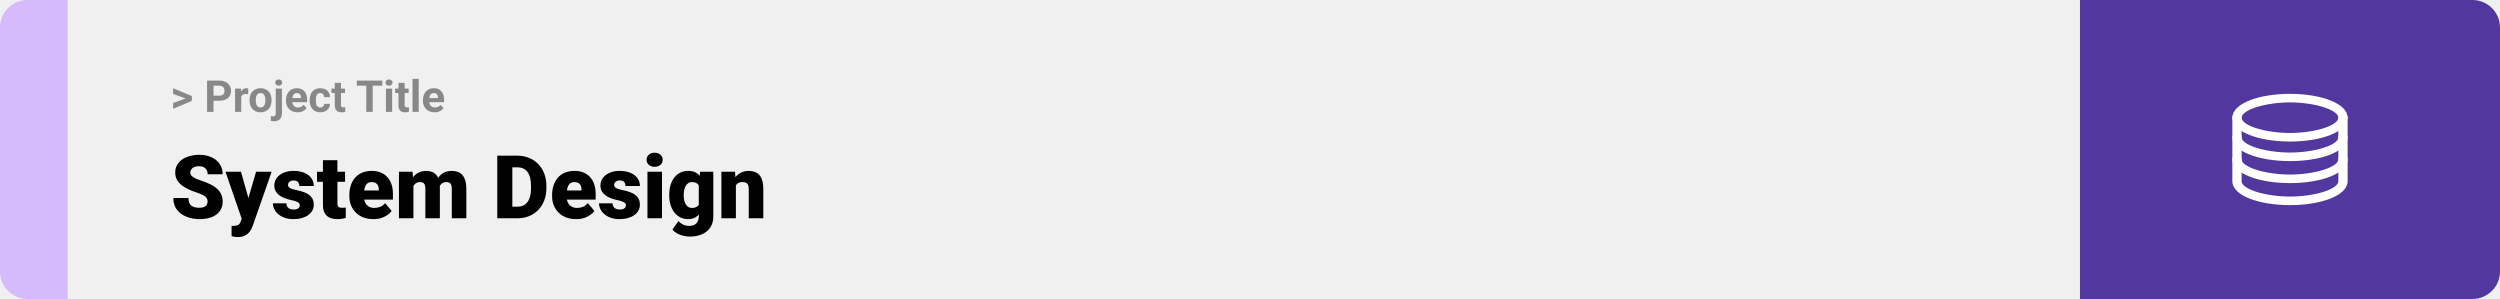
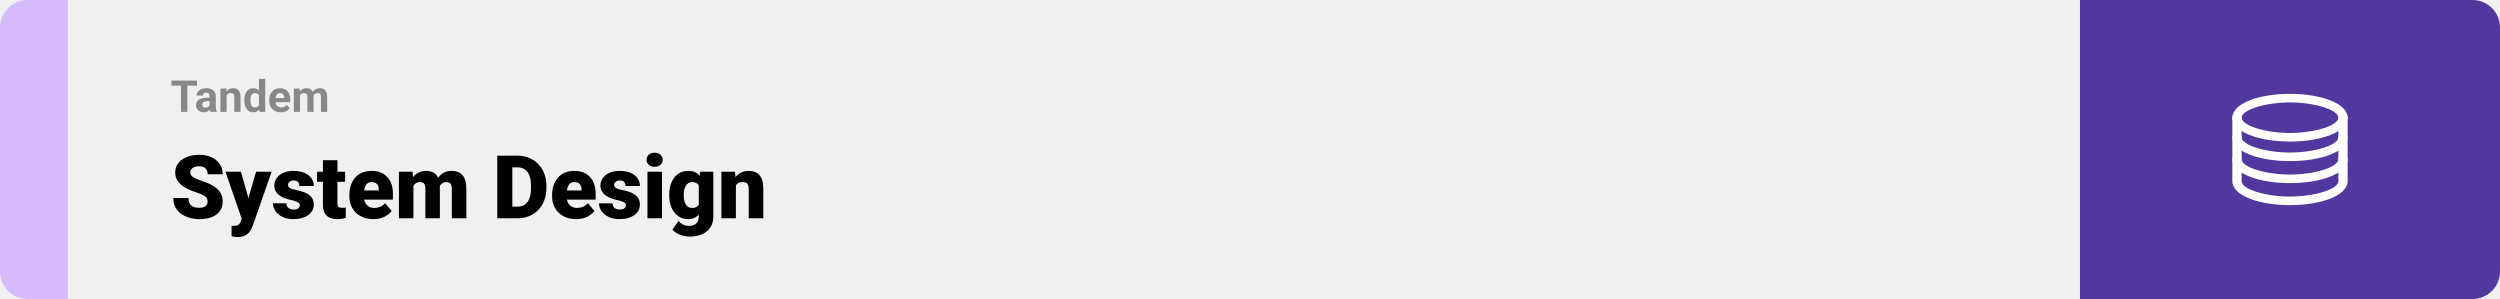
<svg xmlns="http://www.w3.org/2000/svg" width="1363" height="163" viewBox="0 0 1363 163" fill="none">
  <path d="M0 15C0 6.716 6.716 0 15 0H37V163H15C6.716 163 0 156.284 0 148V15Z" fill="#D5BBFB" />
  <rect width="1097" height="163" transform="translate(37)" fill="#F0F0F0" />
-   <path d="M101.906 53.922L94.394 51.238V48.086L104.602 52.375V54.637L101.906 53.922ZM94.394 56.172L101.918 53.43L104.602 52.785V55.035L94.394 59.324V56.172ZM119.543 54.918H115.195V52.176H119.543C120.215 52.176 120.762 52.066 121.184 51.848C121.605 51.621 121.914 51.309 122.109 50.91C122.305 50.512 122.402 50.062 122.402 49.562C122.402 49.055 122.305 48.582 122.109 48.145C121.914 47.707 121.605 47.355 121.184 47.09C120.762 46.824 120.215 46.691 119.543 46.691H116.414V61H112.898V43.938H119.543C120.879 43.938 122.023 44.18 122.977 44.664C123.938 45.141 124.672 45.801 125.18 46.645C125.688 47.488 125.941 48.453 125.941 49.539C125.941 50.641 125.688 51.594 125.18 52.398C124.672 53.203 123.938 53.824 122.977 54.262C122.023 54.699 120.879 54.918 119.543 54.918ZM131.531 51.086V61H128.156V48.32H131.332L131.531 51.086ZM135.352 48.238L135.293 51.367C135.129 51.344 134.93 51.324 134.695 51.309C134.469 51.285 134.262 51.273 134.074 51.273C133.598 51.273 133.184 51.336 132.832 51.461C132.488 51.578 132.199 51.754 131.965 51.988C131.738 52.223 131.566 52.508 131.449 52.844C131.34 53.18 131.277 53.562 131.262 53.992L130.582 53.781C130.582 52.961 130.664 52.207 130.828 51.52C130.992 50.824 131.23 50.219 131.543 49.703C131.863 49.188 132.254 48.789 132.715 48.508C133.176 48.227 133.703 48.086 134.297 48.086C134.484 48.086 134.676 48.102 134.871 48.133C135.066 48.156 135.227 48.191 135.352 48.238ZM136.055 54.789V54.543C136.055 53.613 136.188 52.758 136.453 51.977C136.719 51.188 137.105 50.504 137.613 49.926C138.121 49.348 138.746 48.898 139.488 48.578C140.23 48.25 141.082 48.086 142.043 48.086C143.004 48.086 143.859 48.25 144.609 48.578C145.359 48.898 145.988 49.348 146.496 49.926C147.012 50.504 147.402 51.188 147.668 51.977C147.934 52.758 148.066 53.613 148.066 54.543V54.789C148.066 55.711 147.934 56.566 147.668 57.355C147.402 58.137 147.012 58.82 146.496 59.406C145.988 59.984 145.363 60.434 144.621 60.754C143.879 61.074 143.027 61.234 142.066 61.234C141.105 61.234 140.25 61.074 139.5 60.754C138.758 60.434 138.129 59.984 137.613 59.406C137.105 58.82 136.719 58.137 136.453 57.355C136.188 56.566 136.055 55.711 136.055 54.789ZM139.43 54.543V54.789C139.43 55.32 139.477 55.816 139.57 56.277C139.664 56.738 139.812 57.145 140.016 57.496C140.227 57.84 140.5 58.109 140.836 58.305C141.172 58.5 141.582 58.598 142.066 58.598C142.535 58.598 142.938 58.5 143.273 58.305C143.609 58.109 143.879 57.84 144.082 57.496C144.285 57.145 144.434 56.738 144.527 56.277C144.629 55.816 144.68 55.32 144.68 54.789V54.543C144.68 54.027 144.629 53.543 144.527 53.09C144.434 52.629 144.281 52.223 144.07 51.871C143.867 51.512 143.598 51.23 143.262 51.027C142.926 50.824 142.52 50.723 142.043 50.723C141.566 50.723 141.16 50.824 140.824 51.027C140.496 51.23 140.227 51.512 140.016 51.871C139.812 52.223 139.664 52.629 139.57 53.09C139.477 53.543 139.43 54.027 139.43 54.543ZM150.328 48.32H153.715V61.762C153.715 62.699 153.543 63.492 153.199 64.141C152.855 64.789 152.359 65.281 151.711 65.617C151.062 65.953 150.277 66.121 149.355 66.121C149.066 66.121 148.785 66.106 148.512 66.074C148.23 66.043 147.941 65.992 147.645 65.922L147.656 63.332C147.844 63.363 148.027 63.387 148.207 63.402C148.379 63.426 148.555 63.438 148.734 63.438C149.086 63.438 149.379 63.379 149.613 63.262C149.848 63.145 150.023 62.961 150.141 62.711C150.266 62.469 150.328 62.152 150.328 61.762V48.32ZM150.059 45.016C150.059 44.523 150.23 44.117 150.574 43.797C150.926 43.477 151.387 43.316 151.957 43.316C152.535 43.316 152.996 43.477 153.34 43.797C153.684 44.117 153.855 44.523 153.855 45.016C153.855 45.508 153.684 45.914 153.34 46.234C152.996 46.555 152.535 46.715 151.957 46.715C151.387 46.715 150.926 46.555 150.574 46.234C150.23 45.914 150.059 45.508 150.059 45.016ZM162.234 61.234C161.25 61.234 160.367 61.078 159.586 60.766C158.805 60.445 158.141 60.004 157.594 59.441C157.055 58.879 156.641 58.227 156.352 57.484C156.062 56.734 155.918 55.938 155.918 55.094V54.625C155.918 53.664 156.055 52.785 156.328 51.988C156.602 51.191 156.992 50.5 157.5 49.914C158.016 49.328 158.641 48.879 159.375 48.566C160.109 48.246 160.938 48.086 161.859 48.086C162.758 48.086 163.555 48.234 164.25 48.531C164.945 48.828 165.527 49.25 165.996 49.797C166.473 50.344 166.832 51 167.074 51.766C167.316 52.523 167.438 53.367 167.438 54.297V55.703H157.359V53.453H164.121V53.195C164.121 52.727 164.035 52.309 163.863 51.941C163.699 51.566 163.449 51.27 163.113 51.051C162.777 50.832 162.348 50.723 161.824 50.723C161.379 50.723 160.996 50.82 160.676 51.016C160.355 51.211 160.094 51.484 159.891 51.836C159.695 52.188 159.547 52.602 159.445 53.078C159.352 53.547 159.305 54.062 159.305 54.625V55.094C159.305 55.602 159.375 56.07 159.516 56.5C159.664 56.93 159.871 57.301 160.137 57.613C160.41 57.926 160.738 58.168 161.121 58.34C161.512 58.512 161.953 58.598 162.445 58.598C163.055 58.598 163.621 58.48 164.145 58.246C164.676 58.004 165.133 57.641 165.516 57.156L167.156 58.938C166.891 59.32 166.527 59.688 166.066 60.039C165.613 60.391 165.066 60.68 164.426 60.906C163.785 61.125 163.055 61.234 162.234 61.234ZM174.598 58.598C175.012 58.598 175.379 58.52 175.699 58.363C176.02 58.199 176.27 57.973 176.449 57.684C176.637 57.387 176.734 57.039 176.742 56.641H179.918C179.91 57.531 179.672 58.324 179.203 59.02C178.734 59.707 178.105 60.25 177.316 60.648C176.527 61.039 175.645 61.234 174.668 61.234C173.684 61.234 172.824 61.07 172.09 60.742C171.363 60.414 170.758 59.961 170.273 59.383C169.789 58.797 169.426 58.117 169.184 57.344C168.941 56.562 168.82 55.727 168.82 54.836V54.496C168.82 53.598 168.941 52.762 169.184 51.988C169.426 51.207 169.789 50.527 170.273 49.949C170.758 49.363 171.363 48.906 172.09 48.578C172.816 48.25 173.668 48.086 174.645 48.086C175.684 48.086 176.594 48.285 177.375 48.684C178.164 49.082 178.781 49.652 179.227 50.395C179.68 51.129 179.91 52 179.918 53.008H176.742C176.734 52.586 176.645 52.203 176.473 51.859C176.309 51.516 176.066 51.242 175.746 51.039C175.434 50.828 175.047 50.723 174.586 50.723C174.094 50.723 173.691 50.828 173.379 51.039C173.066 51.242 172.824 51.523 172.652 51.883C172.48 52.234 172.359 52.637 172.289 53.09C172.227 53.535 172.195 54.004 172.195 54.496V54.836C172.195 55.328 172.227 55.801 172.289 56.254C172.352 56.707 172.469 57.109 172.641 57.461C172.82 57.812 173.066 58.09 173.379 58.293C173.691 58.496 174.098 58.598 174.598 58.598ZM188.086 48.32V50.711H180.703V48.32H188.086ZM182.531 45.191H185.906V57.18C185.906 57.547 185.953 57.828 186.047 58.023C186.148 58.219 186.297 58.355 186.492 58.434C186.688 58.504 186.934 58.539 187.23 58.539C187.441 58.539 187.629 58.531 187.793 58.516C187.965 58.492 188.109 58.469 188.227 58.445L188.238 60.93C187.949 61.023 187.637 61.098 187.301 61.152C186.965 61.207 186.594 61.234 186.188 61.234C185.445 61.234 184.797 61.113 184.242 60.871C183.695 60.621 183.273 60.223 182.977 59.676C182.68 59.129 182.531 58.41 182.531 57.52V45.191ZM203.191 43.938V61H199.688V43.938H203.191ZM208.441 43.938V46.691H194.52V43.938H208.441ZM213.797 48.32V61H210.41V48.32H213.797ZM210.199 45.016C210.199 44.523 210.371 44.117 210.715 43.797C211.059 43.477 211.52 43.316 212.098 43.316C212.668 43.316 213.125 43.477 213.469 43.797C213.82 44.117 213.996 44.523 213.996 45.016C213.996 45.508 213.82 45.914 213.469 46.234C213.125 46.555 212.668 46.715 212.098 46.715C211.52 46.715 211.059 46.555 210.715 46.234C210.371 45.914 210.199 45.508 210.199 45.016ZM222.797 48.32V50.711H215.414V48.32H222.797ZM217.242 45.191H220.617V57.18C220.617 57.547 220.664 57.828 220.758 58.023C220.859 58.219 221.008 58.355 221.203 58.434C221.398 58.504 221.645 58.539 221.941 58.539C222.152 58.539 222.34 58.531 222.504 58.516C222.676 58.492 222.82 58.469 222.938 58.445L222.949 60.93C222.66 61.023 222.348 61.098 222.012 61.152C221.676 61.207 221.305 61.234 220.898 61.234C220.156 61.234 219.508 61.113 218.953 60.871C218.406 60.621 217.984 60.223 217.688 59.676C217.391 59.129 217.242 58.41 217.242 57.52V45.191ZM228.281 43V61H224.895V43H228.281ZM236.906 61.234C235.922 61.234 235.039 61.078 234.258 60.766C233.477 60.445 232.812 60.004 232.266 59.441C231.727 58.879 231.312 58.227 231.023 57.484C230.734 56.734 230.59 55.938 230.59 55.094V54.625C230.59 53.664 230.727 52.785 231 51.988C231.273 51.191 231.664 50.5 232.172 49.914C232.688 49.328 233.312 48.879 234.047 48.566C234.781 48.246 235.609 48.086 236.531 48.086C237.43 48.086 238.227 48.234 238.922 48.531C239.617 48.828 240.199 49.25 240.668 49.797C241.145 50.344 241.504 51 241.746 51.766C241.988 52.523 242.109 53.367 242.109 54.297V55.703H232.031V53.453H238.793V53.195C238.793 52.727 238.707 52.309 238.535 51.941C238.371 51.566 238.121 51.27 237.785 51.051C237.449 50.832 237.02 50.723 236.496 50.723C236.051 50.723 235.668 50.82 235.348 51.016C235.027 51.211 234.766 51.484 234.562 51.836C234.367 52.188 234.219 52.602 234.117 53.078C234.023 53.547 233.977 54.062 233.977 54.625V55.094C233.977 55.602 234.047 56.07 234.188 56.5C234.336 56.93 234.543 57.301 234.809 57.613C235.082 57.926 235.41 58.168 235.793 58.34C236.184 58.512 236.625 58.598 237.117 58.598C237.727 58.598 238.293 58.48 238.816 58.246C239.348 58.004 239.805 57.641 240.188 57.156L241.828 58.938C241.562 59.32 241.199 59.688 240.738 60.039C240.285 60.391 239.738 60.68 239.098 60.906C238.457 61.125 237.727 61.234 236.906 61.234Z" fill="#888888" />
+   <path d="M102.152 43.938V61H98.648V43.938H102.152ZM107.402 43.938V46.691H93.481V43.938H107.402ZM114.258 58.141V52.492C114.258 52.086 114.191 51.738 114.059 51.449C113.926 51.152 113.719 50.922 113.438 50.758C113.164 50.594 112.809 50.512 112.371 50.512C111.996 50.512 111.672 50.578 111.398 50.711C111.125 50.836 110.914 51.02 110.766 51.262C110.617 51.496 110.543 51.773 110.543 52.094H107.168C107.168 51.555 107.293 51.043 107.543 50.559C107.793 50.074 108.156 49.648 108.633 49.281C109.109 48.906 109.676 48.613 110.332 48.402C110.996 48.191 111.738 48.086 112.559 48.086C113.543 48.086 114.418 48.25 115.184 48.578C115.949 48.906 116.551 49.398 116.988 50.055C117.434 50.711 117.656 51.531 117.656 52.516V57.941C117.656 58.637 117.699 59.207 117.785 59.652C117.871 60.09 117.996 60.473 118.16 60.801V61H114.75C114.586 60.656 114.461 60.227 114.375 59.711C114.297 59.188 114.258 58.664 114.258 58.141ZM114.703 53.277L114.727 55.188H112.84C112.395 55.188 112.008 55.238 111.68 55.34C111.352 55.441 111.082 55.586 110.871 55.773C110.66 55.953 110.504 56.164 110.402 56.406C110.309 56.648 110.262 56.914 110.262 57.203C110.262 57.492 110.328 57.754 110.461 57.988C110.594 58.215 110.785 58.395 111.035 58.527C111.285 58.652 111.578 58.715 111.914 58.715C112.422 58.715 112.863 58.613 113.238 58.41C113.613 58.207 113.902 57.957 114.105 57.66C114.316 57.363 114.426 57.082 114.434 56.816L115.324 58.246C115.199 58.566 115.027 58.898 114.809 59.242C114.598 59.586 114.328 59.91 114 60.215C113.672 60.512 113.277 60.758 112.816 60.953C112.355 61.141 111.809 61.234 111.176 61.234C110.371 61.234 109.641 61.074 108.984 60.754C108.336 60.426 107.82 59.977 107.438 59.406C107.062 58.828 106.875 58.172 106.875 57.438C106.875 56.773 107 56.184 107.25 55.668C107.5 55.152 107.867 54.719 108.352 54.367C108.844 54.008 109.457 53.738 110.191 53.559C110.926 53.371 111.777 53.277 112.746 53.277H114.703ZM123.562 51.027V61H120.188V48.32H123.352L123.562 51.027ZM123.07 54.215H122.156C122.156 53.277 122.277 52.434 122.52 51.684C122.762 50.926 123.102 50.281 123.539 49.75C123.977 49.211 124.496 48.801 125.098 48.52C125.707 48.23 126.387 48.086 127.137 48.086C127.73 48.086 128.273 48.172 128.766 48.344C129.258 48.516 129.68 48.789 130.031 49.164C130.391 49.539 130.664 50.035 130.852 50.652C131.047 51.27 131.145 52.023 131.145 52.914V61H127.746V52.902C127.746 52.34 127.668 51.902 127.512 51.59C127.355 51.277 127.125 51.059 126.82 50.934C126.523 50.801 126.156 50.734 125.719 50.734C125.266 50.734 124.871 50.824 124.535 51.004C124.207 51.184 123.934 51.434 123.715 51.754C123.504 52.066 123.344 52.434 123.234 52.855C123.125 53.277 123.07 53.73 123.07 54.215ZM141.199 58.234V43H144.598V61H141.539L141.199 58.234ZM133.184 54.812V54.566C133.184 53.598 133.293 52.719 133.512 51.93C133.73 51.133 134.051 50.449 134.473 49.879C134.895 49.309 135.414 48.867 136.031 48.555C136.648 48.242 137.352 48.086 138.141 48.086C138.883 48.086 139.531 48.242 140.086 48.555C140.648 48.867 141.125 49.312 141.516 49.891C141.914 50.461 142.234 51.137 142.477 51.918C142.719 52.691 142.895 53.539 143.004 54.461V55C142.895 55.883 142.719 56.703 142.477 57.461C142.234 58.219 141.914 58.883 141.516 59.453C141.125 60.016 140.648 60.453 140.086 60.766C139.523 61.078 138.867 61.234 138.117 61.234C137.328 61.234 136.625 61.074 136.008 60.754C135.398 60.434 134.883 59.984 134.461 59.406C134.047 58.828 133.73 58.148 133.512 57.367C133.293 56.586 133.184 55.734 133.184 54.812ZM136.559 54.566V54.812C136.559 55.336 136.598 55.824 136.676 56.277C136.762 56.73 136.898 57.133 137.086 57.484C137.281 57.828 137.531 58.098 137.836 58.293C138.148 58.48 138.527 58.574 138.973 58.574C139.551 58.574 140.027 58.445 140.402 58.188C140.777 57.922 141.062 57.559 141.258 57.098C141.461 56.637 141.578 56.105 141.609 55.504V53.969C141.586 53.477 141.516 53.035 141.398 52.645C141.289 52.246 141.125 51.906 140.906 51.625C140.695 51.344 140.43 51.125 140.109 50.969C139.797 50.812 139.426 50.734 138.996 50.734C138.559 50.734 138.184 50.836 137.871 51.039C137.559 51.234 137.305 51.504 137.109 51.848C136.922 52.191 136.781 52.598 136.688 53.066C136.602 53.527 136.559 54.027 136.559 54.566ZM153.07 61.234C152.086 61.234 151.203 61.078 150.422 60.766C149.641 60.445 148.977 60.004 148.43 59.441C147.891 58.879 147.477 58.227 147.188 57.484C146.898 56.734 146.754 55.938 146.754 55.094V54.625C146.754 53.664 146.891 52.785 147.164 51.988C147.438 51.191 147.828 50.5 148.336 49.914C148.852 49.328 149.477 48.879 150.211 48.566C150.945 48.246 151.773 48.086 152.695 48.086C153.594 48.086 154.391 48.234 155.086 48.531C155.781 48.828 156.363 49.25 156.832 49.797C157.309 50.344 157.668 51 157.91 51.766C158.152 52.523 158.273 53.367 158.273 54.297V55.703H148.195V53.453H154.957V53.195C154.957 52.727 154.871 52.309 154.699 51.941C154.535 51.566 154.285 51.27 153.949 51.051C153.613 50.832 153.184 50.723 152.66 50.723C152.215 50.723 151.832 50.82 151.512 51.016C151.191 51.211 150.93 51.484 150.727 51.836C150.531 52.188 150.383 52.602 150.281 53.078C150.188 53.547 150.141 54.062 150.141 54.625V55.094C150.141 55.602 150.211 56.07 150.352 56.5C150.5 56.93 150.707 57.301 150.973 57.613C151.246 57.926 151.574 58.168 151.957 58.34C152.348 58.512 152.789 58.598 153.281 58.598C153.891 58.598 154.457 58.48 154.98 58.246C155.512 58.004 155.969 57.641 156.352 57.156L157.992 58.938C157.727 59.32 157.363 59.688 156.902 60.039C156.449 60.391 155.902 60.68 155.262 60.906C154.621 61.125 153.891 61.234 153.07 61.234ZM163.57 50.945V61H160.184V48.32H163.359L163.57 50.945ZM163.102 54.215H162.164C162.164 53.332 162.27 52.52 162.48 51.777C162.699 51.027 163.016 50.379 163.43 49.832C163.852 49.277 164.371 48.848 164.988 48.543C165.605 48.238 166.32 48.086 167.133 48.086C167.695 48.086 168.211 48.172 168.68 48.344C169.148 48.508 169.551 48.77 169.887 49.129C170.23 49.48 170.496 49.941 170.684 50.512C170.871 51.074 170.965 51.75 170.965 52.539V61H167.59V52.914C167.59 52.336 167.512 51.891 167.355 51.578C167.199 51.266 166.977 51.047 166.688 50.922C166.406 50.797 166.066 50.734 165.668 50.734C165.23 50.734 164.848 50.824 164.52 51.004C164.199 51.184 163.934 51.434 163.723 51.754C163.512 52.066 163.355 52.434 163.254 52.855C163.152 53.277 163.102 53.73 163.102 54.215ZM170.648 53.828L169.441 53.98C169.441 53.152 169.543 52.383 169.746 51.672C169.957 50.961 170.266 50.336 170.672 49.797C171.086 49.258 171.598 48.84 172.207 48.543C172.816 48.238 173.52 48.086 174.316 48.086C174.926 48.086 175.48 48.176 175.98 48.355C176.48 48.527 176.906 48.805 177.258 49.188C177.617 49.562 177.891 50.055 178.078 50.664C178.273 51.273 178.371 52.02 178.371 52.902V61H174.984V52.902C174.984 52.316 174.906 51.871 174.75 51.566C174.602 51.254 174.383 51.039 174.094 50.922C173.812 50.797 173.477 50.734 173.086 50.734C172.68 50.734 172.324 50.816 172.02 50.98C171.715 51.137 171.461 51.355 171.258 51.637C171.055 51.918 170.902 52.246 170.801 52.621C170.699 52.988 170.648 53.391 170.648 53.828Z" fill="#888888" />
  <path d="M113.18 109.93C113.18 109.398 113.102 108.922 112.945 108.5C112.789 108.062 112.5 107.656 112.078 107.281C111.656 106.906 111.047 106.531 110.25 106.156C109.469 105.766 108.438 105.359 107.156 104.938C105.656 104.438 104.211 103.875 102.82 103.25C101.43 102.609 100.188 101.867 99.094 101.023C98 100.164 97.133 99.164 96.492 98.023C95.852 96.867 95.531 95.523 95.531 93.992C95.531 92.523 95.859 91.203 96.516 90.031C97.172 88.844 98.086 87.836 99.258 87.008C100.445 86.164 101.836 85.523 103.43 85.086C105.023 84.633 106.766 84.406 108.656 84.406C111.156 84.406 113.359 84.844 115.266 85.719C117.188 86.578 118.688 87.805 119.766 89.398C120.859 90.977 121.406 92.844 121.406 95H113.227C113.227 94.141 113.047 93.383 112.688 92.727C112.344 92.07 111.82 91.555 111.117 91.18C110.414 90.805 109.531 90.617 108.469 90.617C107.438 90.617 106.57 90.773 105.867 91.086C105.164 91.398 104.633 91.82 104.273 92.352C103.914 92.867 103.734 93.438 103.734 94.062C103.734 94.578 103.875 95.047 104.156 95.469C104.453 95.875 104.867 96.258 105.398 96.617C105.945 96.977 106.602 97.32 107.367 97.648C108.148 97.977 109.023 98.297 109.992 98.609C111.805 99.188 113.414 99.836 114.82 100.555C116.242 101.258 117.438 102.062 118.406 102.969C119.391 103.859 120.133 104.875 120.633 106.016C121.148 107.156 121.406 108.445 121.406 109.883C121.406 111.414 121.109 112.773 120.516 113.961C119.922 115.148 119.07 116.156 117.961 116.984C116.852 117.797 115.523 118.414 113.977 118.836C112.43 119.258 110.703 119.469 108.797 119.469C107.047 119.469 105.32 119.25 103.617 118.812C101.93 118.359 100.398 117.672 99.023 116.75C97.648 115.812 96.547 114.617 95.719 113.164C94.906 111.695 94.5 109.953 94.5 107.938H102.75C102.75 108.938 102.883 109.781 103.148 110.469C103.414 111.156 103.805 111.711 104.32 112.133C104.836 112.539 105.469 112.836 106.219 113.023C106.969 113.195 107.828 113.281 108.797 113.281C109.844 113.281 110.688 113.133 111.328 112.836C111.969 112.523 112.438 112.117 112.734 111.617C113.031 111.102 113.18 110.539 113.18 109.93ZM133.055 116.023L139.617 93.641H148.102L137.906 122.773C137.688 123.414 137.398 124.102 137.039 124.836C136.68 125.586 136.188 126.297 135.562 126.969C134.938 127.641 134.133 128.188 133.148 128.609C132.18 129.031 130.977 129.242 129.539 129.242C128.773 129.242 128.211 129.203 127.852 129.125C127.508 129.062 126.977 128.945 126.258 128.773V123.125C126.461 123.125 126.633 123.125 126.773 123.125C126.93 123.125 127.102 123.125 127.289 123.125C128.133 123.125 128.805 123.039 129.305 122.867C129.82 122.695 130.211 122.445 130.477 122.117C130.758 121.789 130.977 121.391 131.133 120.922L133.055 116.023ZM131.391 93.641L136.383 111.383L137.25 119.75H131.953L122.93 93.641H131.391ZM163.453 111.875C163.453 111.438 163.305 111.062 163.008 110.75C162.727 110.422 162.227 110.125 161.508 109.859C160.789 109.578 159.781 109.297 158.484 109.016C157.25 108.75 156.086 108.398 154.992 107.961C153.914 107.523 152.969 106.992 152.156 106.367C151.344 105.742 150.703 105 150.234 104.141C149.781 103.281 149.555 102.297 149.555 101.188C149.555 100.109 149.781 99.094 150.234 98.141C150.703 97.172 151.383 96.32 152.273 95.586C153.18 94.836 154.281 94.25 155.578 93.828C156.875 93.391 158.352 93.172 160.008 93.172C162.289 93.172 164.258 93.523 165.914 94.227C167.57 94.914 168.844 95.883 169.734 97.133C170.641 98.367 171.094 99.797 171.094 101.422H163.195C163.195 100.781 163.086 100.234 162.867 99.781C162.664 99.328 162.328 98.984 161.859 98.75C161.391 98.5 160.766 98.375 159.984 98.375C159.438 98.375 158.938 98.477 158.484 98.68C158.047 98.883 157.695 99.164 157.43 99.523C157.164 99.883 157.031 100.305 157.031 100.789C157.031 101.133 157.109 101.445 157.266 101.727C157.438 101.992 157.695 102.242 158.039 102.477C158.383 102.695 158.82 102.898 159.352 103.086C159.883 103.258 160.523 103.414 161.273 103.555C162.977 103.867 164.57 104.312 166.055 104.891C167.539 105.469 168.742 106.289 169.664 107.352C170.602 108.414 171.07 109.844 171.07 111.641C171.07 112.766 170.812 113.805 170.297 114.758C169.781 115.695 169.039 116.523 168.07 117.242C167.102 117.945 165.938 118.492 164.578 118.883C163.219 119.273 161.688 119.469 159.984 119.469C157.562 119.469 155.516 119.039 153.844 118.18C152.172 117.305 150.906 116.211 150.047 114.898C149.203 113.57 148.781 112.227 148.781 110.867H156.141C156.172 111.648 156.359 112.289 156.703 112.789C157.062 113.289 157.539 113.656 158.133 113.891C158.727 114.125 159.414 114.242 160.195 114.242C160.914 114.242 161.508 114.141 161.977 113.938C162.461 113.734 162.828 113.461 163.078 113.117C163.328 112.758 163.453 112.344 163.453 111.875ZM188.133 93.641V99.125H172.852V93.641H188.133ZM176.062 87.336H183.961V110.727C183.961 111.398 184.039 111.922 184.195 112.297C184.352 112.656 184.617 112.914 184.992 113.07C185.383 113.211 185.898 113.281 186.539 113.281C186.992 113.281 187.367 113.273 187.664 113.258C187.961 113.227 188.242 113.188 188.508 113.141V118.789C187.836 119.008 187.133 119.172 186.398 119.281C185.664 119.406 184.883 119.469 184.055 119.469C182.367 119.469 180.922 119.203 179.719 118.672C178.531 118.141 177.625 117.305 177 116.164C176.375 115.023 176.062 113.539 176.062 111.711V87.336ZM203.555 119.469C201.492 119.469 199.648 119.148 198.023 118.508C196.398 117.852 195.023 116.953 193.898 115.812C192.789 114.672 191.938 113.359 191.344 111.875C190.766 110.391 190.477 108.82 190.477 107.164V106.273C190.477 104.414 190.734 102.695 191.25 101.117C191.766 99.523 192.531 98.133 193.547 96.945C194.562 95.758 195.836 94.836 197.367 94.18C198.898 93.508 200.68 93.172 202.711 93.172C204.508 93.172 206.117 93.461 207.539 94.039C208.961 94.617 210.164 95.445 211.148 96.523C212.148 97.602 212.906 98.906 213.422 100.438C213.953 101.969 214.219 103.688 214.219 105.594V108.805H193.5V103.859H206.508V103.25C206.523 102.406 206.375 101.688 206.062 101.094C205.766 100.5 205.328 100.047 204.75 99.734C204.172 99.422 203.469 99.266 202.641 99.266C201.781 99.266 201.07 99.453 200.508 99.828C199.961 100.203 199.531 100.719 199.219 101.375C198.922 102.016 198.711 102.758 198.586 103.602C198.461 104.445 198.398 105.336 198.398 106.273V107.164C198.398 108.102 198.523 108.953 198.773 109.719C199.039 110.484 199.414 111.141 199.898 111.688C200.398 112.219 200.992 112.633 201.68 112.93C202.383 113.227 203.18 113.375 204.07 113.375C205.148 113.375 206.211 113.172 207.258 112.766C208.305 112.359 209.203 111.688 209.953 110.75L213.539 115.016C213.023 115.75 212.289 116.461 211.336 117.148C210.398 117.836 209.273 118.398 207.961 118.836C206.648 119.258 205.18 119.469 203.555 119.469ZM225.398 99.008V119H217.5V93.641H224.906L225.398 99.008ZM224.438 105.453L222.633 105.5C222.633 103.719 222.844 102.078 223.266 100.578C223.688 99.078 224.312 97.773 225.141 96.664C225.969 95.555 226.984 94.695 228.188 94.086C229.406 93.477 230.812 93.172 232.406 93.172C233.516 93.172 234.523 93.344 235.43 93.688C236.336 94.016 237.117 94.539 237.773 95.258C238.43 95.961 238.93 96.883 239.273 98.023C239.633 99.148 239.812 100.5 239.812 102.078V119H231.914V103.086C231.914 102.008 231.789 101.195 231.539 100.648C231.305 100.102 230.961 99.734 230.508 99.547C230.055 99.359 229.5 99.266 228.844 99.266C228.156 99.266 227.539 99.422 226.992 99.734C226.445 100.047 225.977 100.484 225.586 101.047C225.211 101.594 224.922 102.242 224.719 102.992C224.531 103.742 224.438 104.562 224.438 105.453ZM238.922 105.453L236.719 105.5C236.719 103.719 236.914 102.078 237.305 100.578C237.711 99.078 238.312 97.773 239.109 96.664C239.922 95.555 240.93 94.695 242.133 94.086C243.336 93.477 244.734 93.172 246.328 93.172C247.484 93.172 248.547 93.344 249.516 93.688C250.484 94.031 251.32 94.586 252.023 95.352C252.727 96.117 253.273 97.133 253.664 98.398C254.055 99.648 254.25 101.195 254.25 103.039V119H246.328V103.039C246.328 101.992 246.203 101.203 245.953 100.672C245.719 100.125 245.375 99.758 244.922 99.57C244.469 99.367 243.93 99.266 243.305 99.266C242.555 99.266 241.906 99.422 241.359 99.734C240.812 100.047 240.352 100.484 239.977 101.047C239.617 101.594 239.352 102.242 239.18 102.992C239.008 103.742 238.922 104.562 238.922 105.453ZM282.188 119H274.617L274.664 112.672H282.188C283.75 112.672 285.07 112.297 286.148 111.547C287.242 110.797 288.07 109.68 288.633 108.195C289.211 106.695 289.5 104.852 289.5 102.664V101.188C289.5 99.547 289.336 98.109 289.008 96.875C288.695 95.625 288.227 94.586 287.602 93.758C286.977 92.914 286.195 92.281 285.258 91.859C284.336 91.438 283.273 91.227 282.07 91.227H274.477V84.875H282.07C284.383 84.875 286.5 85.273 288.422 86.07C290.359 86.852 292.031 87.977 293.438 89.445C294.859 90.898 295.953 92.625 296.719 94.625C297.5 96.609 297.891 98.812 297.891 101.234V102.664C297.891 105.07 297.5 107.273 296.719 109.273C295.953 111.273 294.867 113 293.461 114.453C292.055 115.906 290.391 117.031 288.469 117.828C286.562 118.609 284.469 119 282.188 119ZM279.328 84.875V119H271.102V84.875H279.328ZM314.086 119.469C312.023 119.469 310.18 119.148 308.555 118.508C306.93 117.852 305.555 116.953 304.43 115.812C303.32 114.672 302.469 113.359 301.875 111.875C301.297 110.391 301.008 108.82 301.008 107.164V106.273C301.008 104.414 301.266 102.695 301.781 101.117C302.297 99.523 303.062 98.133 304.078 96.945C305.094 95.758 306.367 94.836 307.898 94.18C309.43 93.508 311.211 93.172 313.242 93.172C315.039 93.172 316.648 93.461 318.07 94.039C319.492 94.617 320.695 95.445 321.68 96.523C322.68 97.602 323.438 98.906 323.953 100.438C324.484 101.969 324.75 103.688 324.75 105.594V108.805H304.031V103.859H317.039V103.25C317.055 102.406 316.906 101.688 316.594 101.094C316.297 100.5 315.859 100.047 315.281 99.734C314.703 99.422 314 99.266 313.172 99.266C312.312 99.266 311.602 99.453 311.039 99.828C310.492 100.203 310.062 100.719 309.75 101.375C309.453 102.016 309.242 102.758 309.117 103.602C308.992 104.445 308.93 105.336 308.93 106.273V107.164C308.93 108.102 309.055 108.953 309.305 109.719C309.57 110.484 309.945 111.141 310.43 111.688C310.93 112.219 311.523 112.633 312.211 112.93C312.914 113.227 313.711 113.375 314.602 113.375C315.68 113.375 316.742 113.172 317.789 112.766C318.836 112.359 319.734 111.688 320.484 110.75L324.07 115.016C323.555 115.75 322.82 116.461 321.867 117.148C320.93 117.836 319.805 118.398 318.492 118.836C317.18 119.258 315.711 119.469 314.086 119.469ZM341.25 111.875C341.25 111.438 341.102 111.062 340.805 110.75C340.523 110.422 340.023 110.125 339.305 109.859C338.586 109.578 337.578 109.297 336.281 109.016C335.047 108.75 333.883 108.398 332.789 107.961C331.711 107.523 330.766 106.992 329.953 106.367C329.141 105.742 328.5 105 328.031 104.141C327.578 103.281 327.352 102.297 327.352 101.188C327.352 100.109 327.578 99.094 328.031 98.141C328.5 97.172 329.18 96.32 330.07 95.586C330.977 94.836 332.078 94.25 333.375 93.828C334.672 93.391 336.148 93.172 337.805 93.172C340.086 93.172 342.055 93.523 343.711 94.227C345.367 94.914 346.641 95.883 347.531 97.133C348.438 98.367 348.891 99.797 348.891 101.422H340.992C340.992 100.781 340.883 100.234 340.664 99.781C340.461 99.328 340.125 98.984 339.656 98.75C339.188 98.5 338.562 98.375 337.781 98.375C337.234 98.375 336.734 98.477 336.281 98.68C335.844 98.883 335.492 99.164 335.227 99.523C334.961 99.883 334.828 100.305 334.828 100.789C334.828 101.133 334.906 101.445 335.062 101.727C335.234 101.992 335.492 102.242 335.836 102.477C336.18 102.695 336.617 102.898 337.148 103.086C337.68 103.258 338.32 103.414 339.07 103.555C340.773 103.867 342.367 104.312 343.852 104.891C345.336 105.469 346.539 106.289 347.461 107.352C348.398 108.414 348.867 109.844 348.867 111.641C348.867 112.766 348.609 113.805 348.094 114.758C347.578 115.695 346.836 116.523 345.867 117.242C344.898 117.945 343.734 118.492 342.375 118.883C341.016 119.273 339.484 119.469 337.781 119.469C335.359 119.469 333.312 119.039 331.641 118.18C329.969 117.305 328.703 116.211 327.844 114.898C327 113.57 326.578 112.227 326.578 110.867H333.938C333.969 111.648 334.156 112.289 334.5 112.789C334.859 113.289 335.336 113.656 335.93 113.891C336.523 114.125 337.211 114.242 337.992 114.242C338.711 114.242 339.305 114.141 339.773 113.938C340.258 113.734 340.625 113.461 340.875 113.117C341.125 112.758 341.25 112.344 341.25 111.875ZM360.914 93.641V119H352.992V93.641H360.914ZM352.523 87.102C352.523 85.977 352.93 85.055 353.742 84.336C354.555 83.617 355.609 83.258 356.906 83.258C358.203 83.258 359.258 83.617 360.07 84.336C360.883 85.055 361.289 85.977 361.289 87.102C361.289 88.227 360.883 89.148 360.07 89.867C359.258 90.586 358.203 90.945 356.906 90.945C355.609 90.945 354.555 90.586 353.742 89.867C352.93 89.148 352.523 88.227 352.523 87.102ZM381.727 93.641H388.898V118.016C388.898 120.359 388.359 122.344 387.281 123.969C386.203 125.609 384.695 126.852 382.758 127.695C380.836 128.555 378.586 128.984 376.008 128.984C374.867 128.984 373.703 128.836 372.516 128.539C371.328 128.258 370.219 127.836 369.188 127.273C368.156 126.711 367.289 126.016 366.586 125.188L369.891 120.547C370.531 121.266 371.336 121.875 372.305 122.375C373.273 122.891 374.414 123.148 375.727 123.148C376.867 123.148 377.82 122.945 378.586 122.539C379.367 122.133 379.961 121.539 380.367 120.758C380.773 119.992 380.977 119.062 380.977 117.969V99.641L381.727 93.641ZM364.875 106.625V106.133C364.875 104.211 365.109 102.461 365.578 100.883C366.062 99.289 366.75 97.922 367.641 96.781C368.547 95.625 369.641 94.734 370.922 94.109C372.203 93.484 373.648 93.172 375.258 93.172C376.992 93.172 378.414 93.508 379.523 94.18C380.648 94.836 381.547 95.758 382.219 96.945C382.906 98.133 383.438 99.523 383.812 101.117C384.203 102.695 384.531 104.398 384.797 106.227V106.812C384.531 108.531 384.164 110.156 383.695 111.688C383.242 113.203 382.648 114.547 381.914 115.719C381.18 116.891 380.258 117.812 379.148 118.484C378.055 119.141 376.742 119.469 375.211 119.469C373.617 119.469 372.18 119.148 370.898 118.508C369.633 117.867 368.547 116.969 367.641 115.812C366.75 114.656 366.062 113.297 365.578 111.734C365.109 110.172 364.875 108.469 364.875 106.625ZM372.773 106.133V106.625C372.773 107.578 372.859 108.461 373.031 109.273C373.219 110.086 373.5 110.805 373.875 111.43C374.25 112.039 374.711 112.516 375.258 112.859C375.82 113.203 376.477 113.375 377.227 113.375C378.367 113.375 379.289 113.133 379.992 112.648C380.695 112.164 381.203 111.477 381.516 110.586C381.828 109.695 381.961 108.648 381.914 107.445V105.594C381.945 104.562 381.875 103.656 381.703 102.875C381.531 102.078 381.258 101.414 380.883 100.883C380.523 100.352 380.039 99.953 379.43 99.688C378.836 99.406 378.117 99.266 377.273 99.266C376.539 99.266 375.891 99.438 375.328 99.781C374.766 100.125 374.297 100.609 373.922 101.234C373.547 101.844 373.258 102.57 373.055 103.414C372.867 104.242 372.773 105.148 372.773 106.133ZM401.203 99.055V119H393.305V93.641H400.711L401.203 99.055ZM400.266 105.453L398.414 105.5C398.414 103.562 398.648 101.836 399.117 100.32C399.586 98.789 400.25 97.492 401.109 96.43C401.969 95.367 402.992 94.562 404.18 94.016C405.383 93.453 406.719 93.172 408.188 93.172C409.359 93.172 410.43 93.344 411.398 93.688C412.383 94.031 413.227 94.586 413.93 95.352C414.648 96.117 415.195 97.133 415.57 98.398C415.961 99.648 416.156 101.195 416.156 103.039V119H408.211V103.016C408.211 102 408.07 101.227 407.789 100.695C407.508 100.148 407.102 99.773 406.57 99.57C406.039 99.367 405.391 99.266 404.625 99.266C403.812 99.266 403.125 99.422 402.562 99.734C402 100.047 401.547 100.484 401.203 101.047C400.875 101.594 400.633 102.242 400.477 102.992C400.336 103.742 400.266 104.562 400.266 105.453Z" fill="black" />
  <path d="M1134 0H1348C1356.28 0 1363 6.716 1363 15V148C1363 156.284 1356.28 163 1348 163H1134V0Z" fill="#52379E" />
  <path d="M1248.5 51.667C1257.07 51.667 1264.74 52.991 1270.29 55.178C1273.06 56.272 1275.33 57.59 1276.91 59.09C1278.49 60.591 1279.42 62.305 1279.42 64.167C1279.42 66.028 1278.49 67.742 1276.91 69.244C1275.33 70.743 1273.06 72.062 1270.29 73.155C1264.74 75.343 1257.07 76.667 1248.5 76.667C1239.93 76.667 1232.26 75.343 1226.71 73.155C1223.94 72.062 1221.67 70.743 1220.09 69.244C1218.51 67.742 1217.58 66.028 1217.58 64.167C1217.58 62.305 1218.51 60.591 1220.09 59.09C1221.67 57.59 1223.94 56.272 1226.71 55.178C1232.26 52.991 1239.93 51.667 1248.5 51.667ZM1248.5 55.334C1242.07 55.334 1235.28 56.287 1230.11 57.915C1227.52 58.73 1225.37 59.704 1223.88 60.792C1222.37 61.887 1221.63 63.028 1221.63 64.167C1221.63 65.305 1222.37 66.446 1223.88 67.542C1225.37 68.629 1227.52 69.604 1230.11 70.419C1235.28 72.047 1242.07 73 1248.5 73C1254.93 73 1261.72 72.047 1266.89 70.419C1269.48 69.604 1271.63 68.63 1273.12 67.542C1274.63 66.446 1275.38 65.305 1275.38 64.167C1275.38 63.028 1274.63 61.887 1273.12 60.792C1271.63 59.704 1269.48 58.73 1266.89 57.915C1261.72 56.287 1254.93 55.334 1248.5 55.334Z" fill="white" stroke="white" />
  <path d="M1277.4 62.333C1277.91 62.333 1278.42 62.513 1278.8 62.848C1279.19 63.185 1279.42 63.657 1279.42 64.166V74.833C1279.42 76.695 1278.49 78.409 1276.91 79.91C1275.33 81.41 1273.06 82.728 1270.29 83.822C1264.74 86.009 1257.07 87.333 1248.5 87.333C1239.93 87.333 1232.26 86.009 1226.71 83.822C1223.94 82.728 1221.67 81.41 1220.09 79.91C1218.51 78.409 1217.58 76.695 1217.58 74.833V64.166C1217.58 63.657 1217.81 63.185 1218.2 62.848C1218.58 62.513 1219.09 62.333 1219.6 62.333C1220.12 62.333 1220.63 62.513 1221.01 62.848C1221.39 63.185 1221.63 63.657 1221.63 64.166V74.833C1221.63 75.972 1222.37 77.113 1223.88 78.208C1225.37 79.296 1227.52 80.27 1230.11 81.085C1235.28 82.713 1242.07 83.666 1248.5 83.666C1254.93 83.666 1261.72 82.713 1266.89 81.085C1269.48 80.27 1271.63 79.296 1273.12 78.208C1274.63 77.113 1275.38 75.972 1275.38 74.833V64.166C1275.38 63.657 1275.61 63.185 1275.99 62.848C1276.37 62.513 1276.88 62.333 1277.4 62.333Z" fill="white" stroke="white" />
  <path d="M1277.4 73C1277.91 73 1278.42 73.179 1278.8 73.515C1279.19 73.852 1279.42 74.324 1279.42 74.833V86.833C1279.42 88.695 1278.49 90.409 1276.91 91.91C1275.33 93.41 1273.06 94.729 1270.29 95.822C1264.74 98.01 1257.07 99.333 1248.5 99.333C1239.93 99.333 1232.26 98.01 1226.71 95.822C1223.94 94.729 1221.67 93.41 1220.09 91.91C1218.51 90.409 1217.58 88.694 1217.58 86.833V74.833L1217.59 74.644C1217.64 74.208 1217.86 73.81 1218.2 73.515C1218.58 73.18 1219.09 73 1219.6 73C1220.12 73 1220.63 73.179 1221.01 73.515C1221.39 73.852 1221.63 74.324 1221.63 74.833V86.833C1221.63 87.971 1222.37 89.112 1223.88 90.208C1225.37 91.296 1227.52 92.271 1230.11 93.086C1235.28 94.714 1242.07 95.667 1248.5 95.667C1254.93 95.667 1261.72 94.714 1266.89 93.086C1269.48 92.271 1271.63 91.296 1273.12 90.208C1274.63 89.112 1275.38 87.971 1275.38 86.833V74.833C1275.38 74.324 1275.61 73.852 1275.99 73.515C1276.37 73.179 1276.88 73 1277.4 73Z" fill="white" stroke="white" />
  <path d="M1277.4 85C1277.91 85 1278.42 85.179 1278.8 85.515C1279.19 85.852 1279.42 86.324 1279.42 86.833V98.833C1279.42 100.694 1278.49 102.409 1276.91 103.91C1275.33 105.41 1273.06 106.729 1270.29 107.822C1264.74 110.01 1257.07 111.333 1248.5 111.333C1239.93 111.333 1232.26 110.01 1226.71 107.822C1223.94 106.729 1221.67 105.41 1220.09 103.91C1218.51 102.409 1217.58 100.694 1217.58 98.833V86.833L1217.59 86.644C1217.64 86.208 1217.86 85.81 1218.2 85.515C1218.58 85.18 1219.09 85 1219.6 85C1220.12 85 1220.63 85.179 1221.01 85.515C1221.39 85.852 1221.63 86.324 1221.63 86.833V98.833C1221.63 99.971 1222.37 101.112 1223.88 102.208C1225.37 103.296 1227.52 104.271 1230.11 105.086C1235.28 106.714 1242.07 107.667 1248.5 107.667C1254.93 107.667 1261.72 106.714 1266.89 105.086C1269.48 104.271 1271.63 103.296 1273.12 102.208C1274.63 101.112 1275.38 99.971 1275.38 98.833V86.833C1275.38 86.324 1275.61 85.852 1275.99 85.515C1276.37 85.179 1276.88 85 1277.4 85Z" fill="white" stroke="white" />
</svg>
